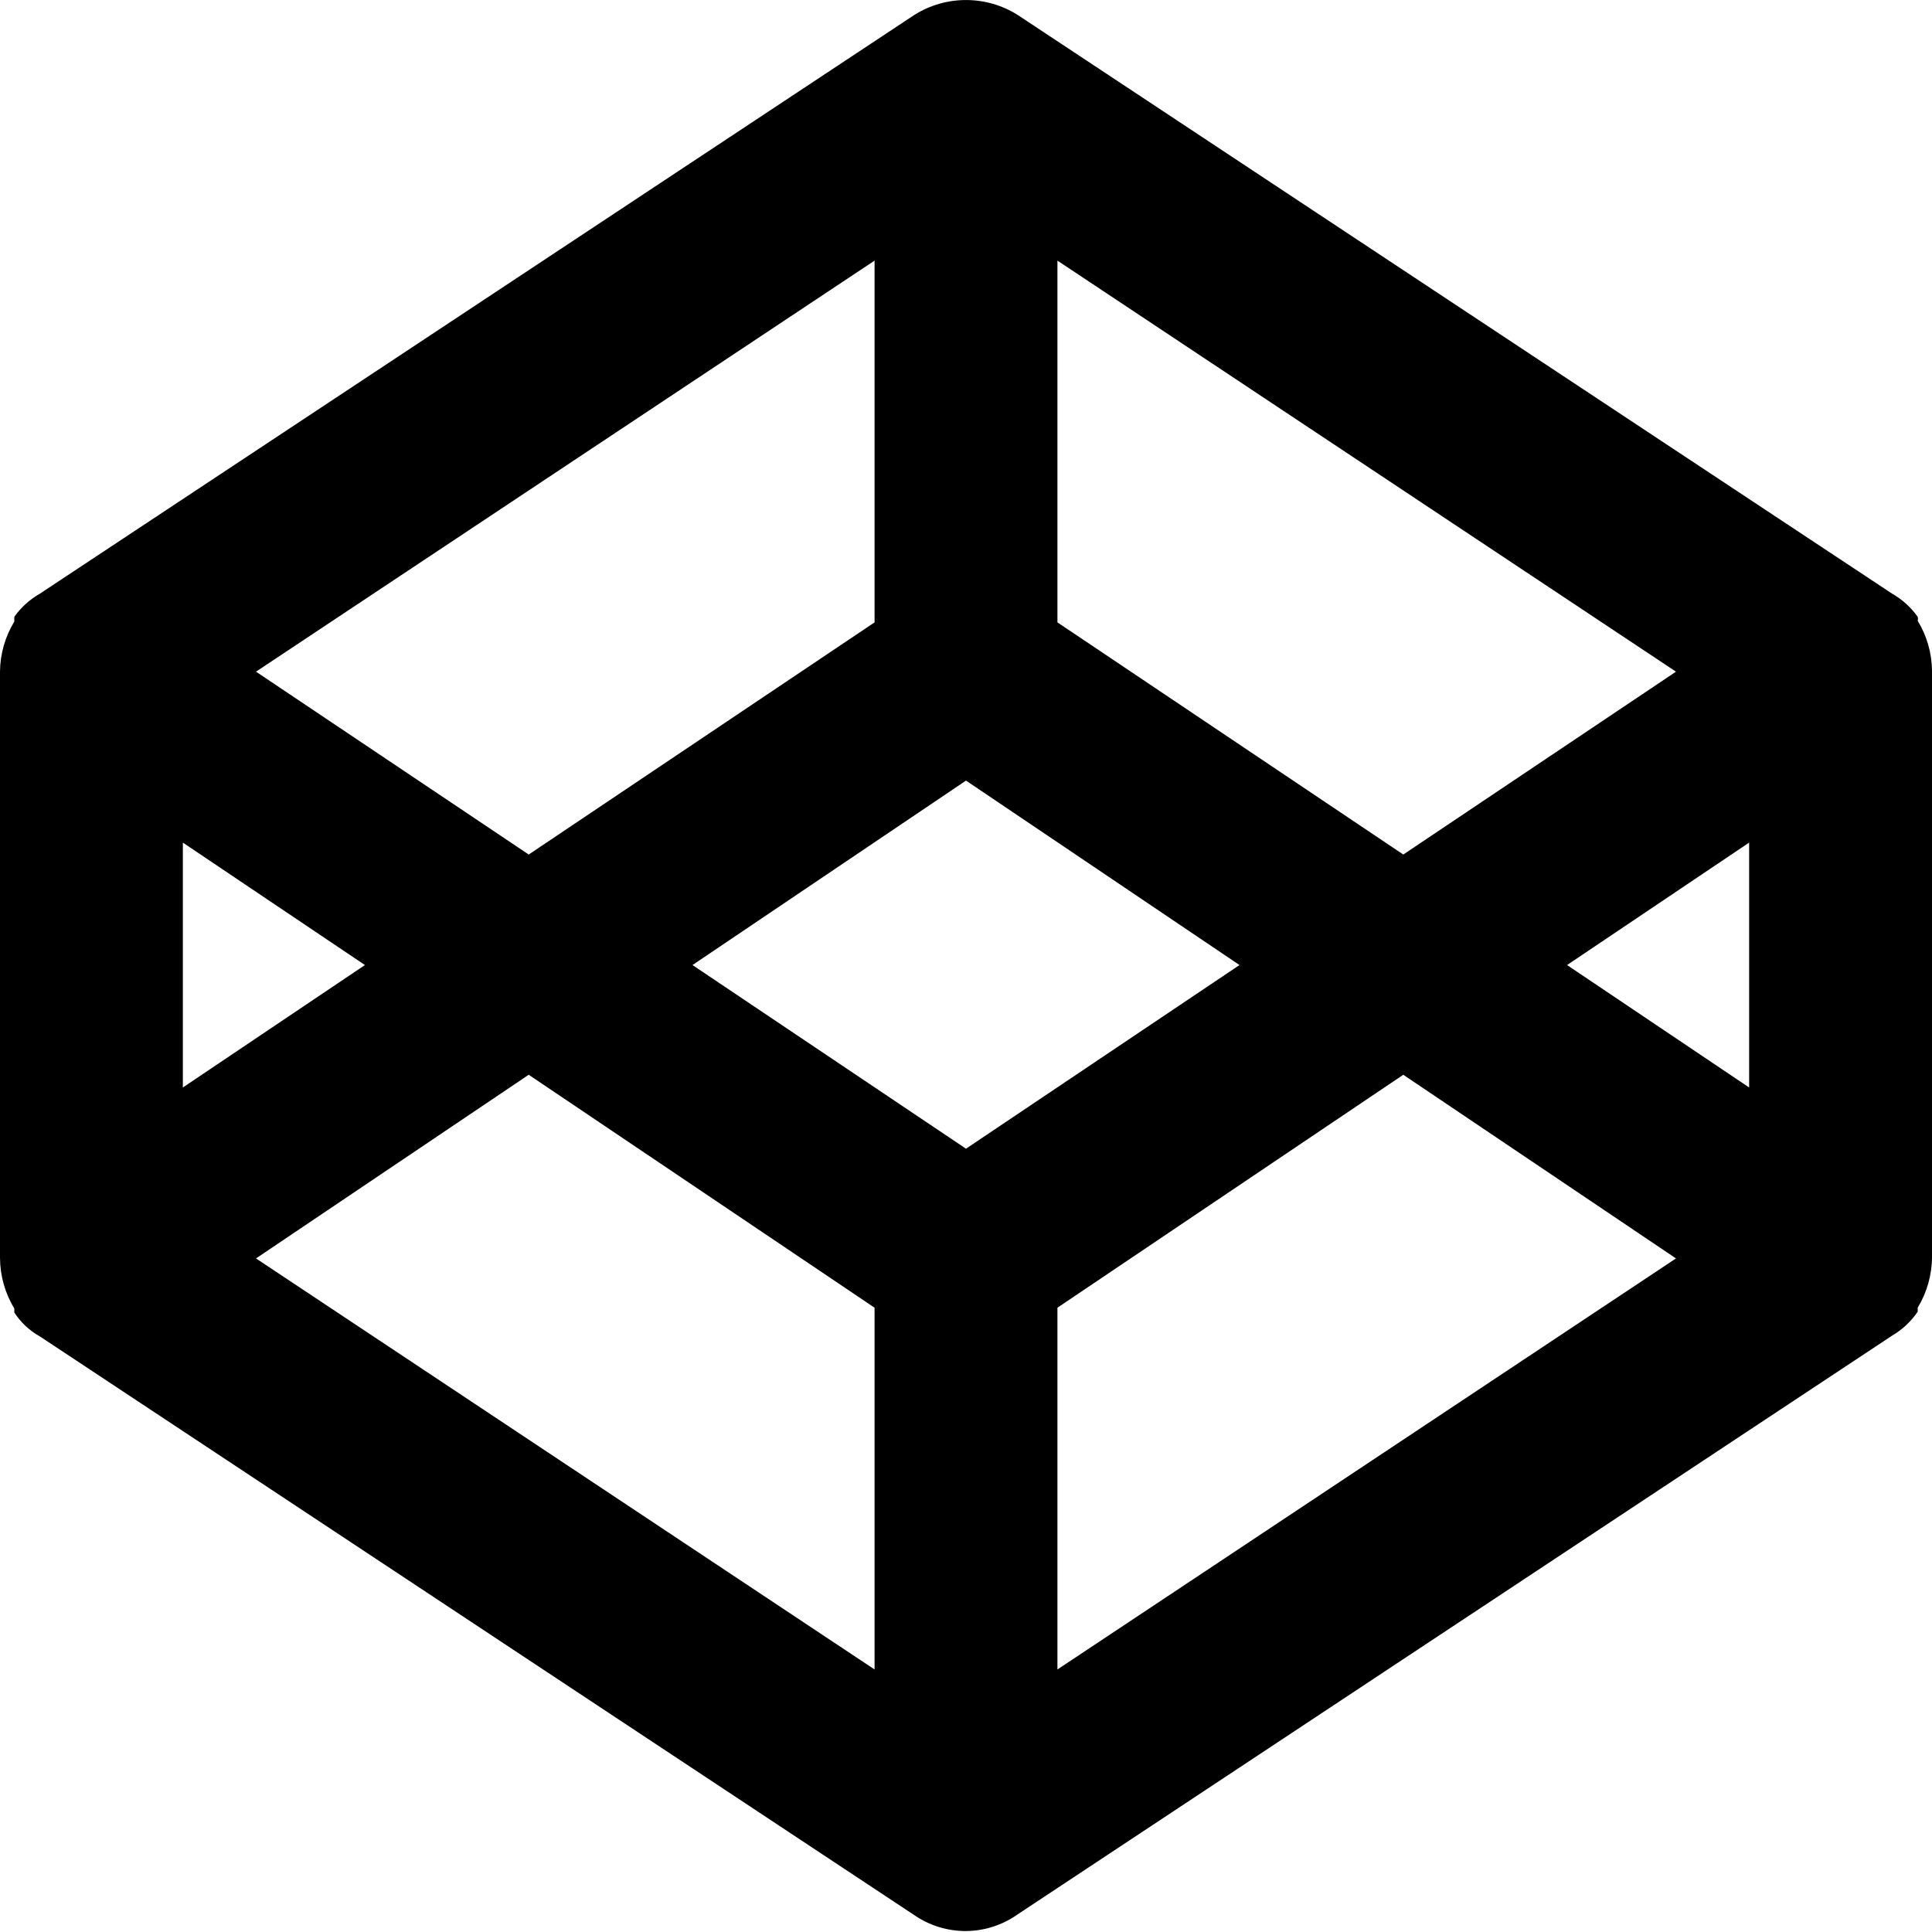
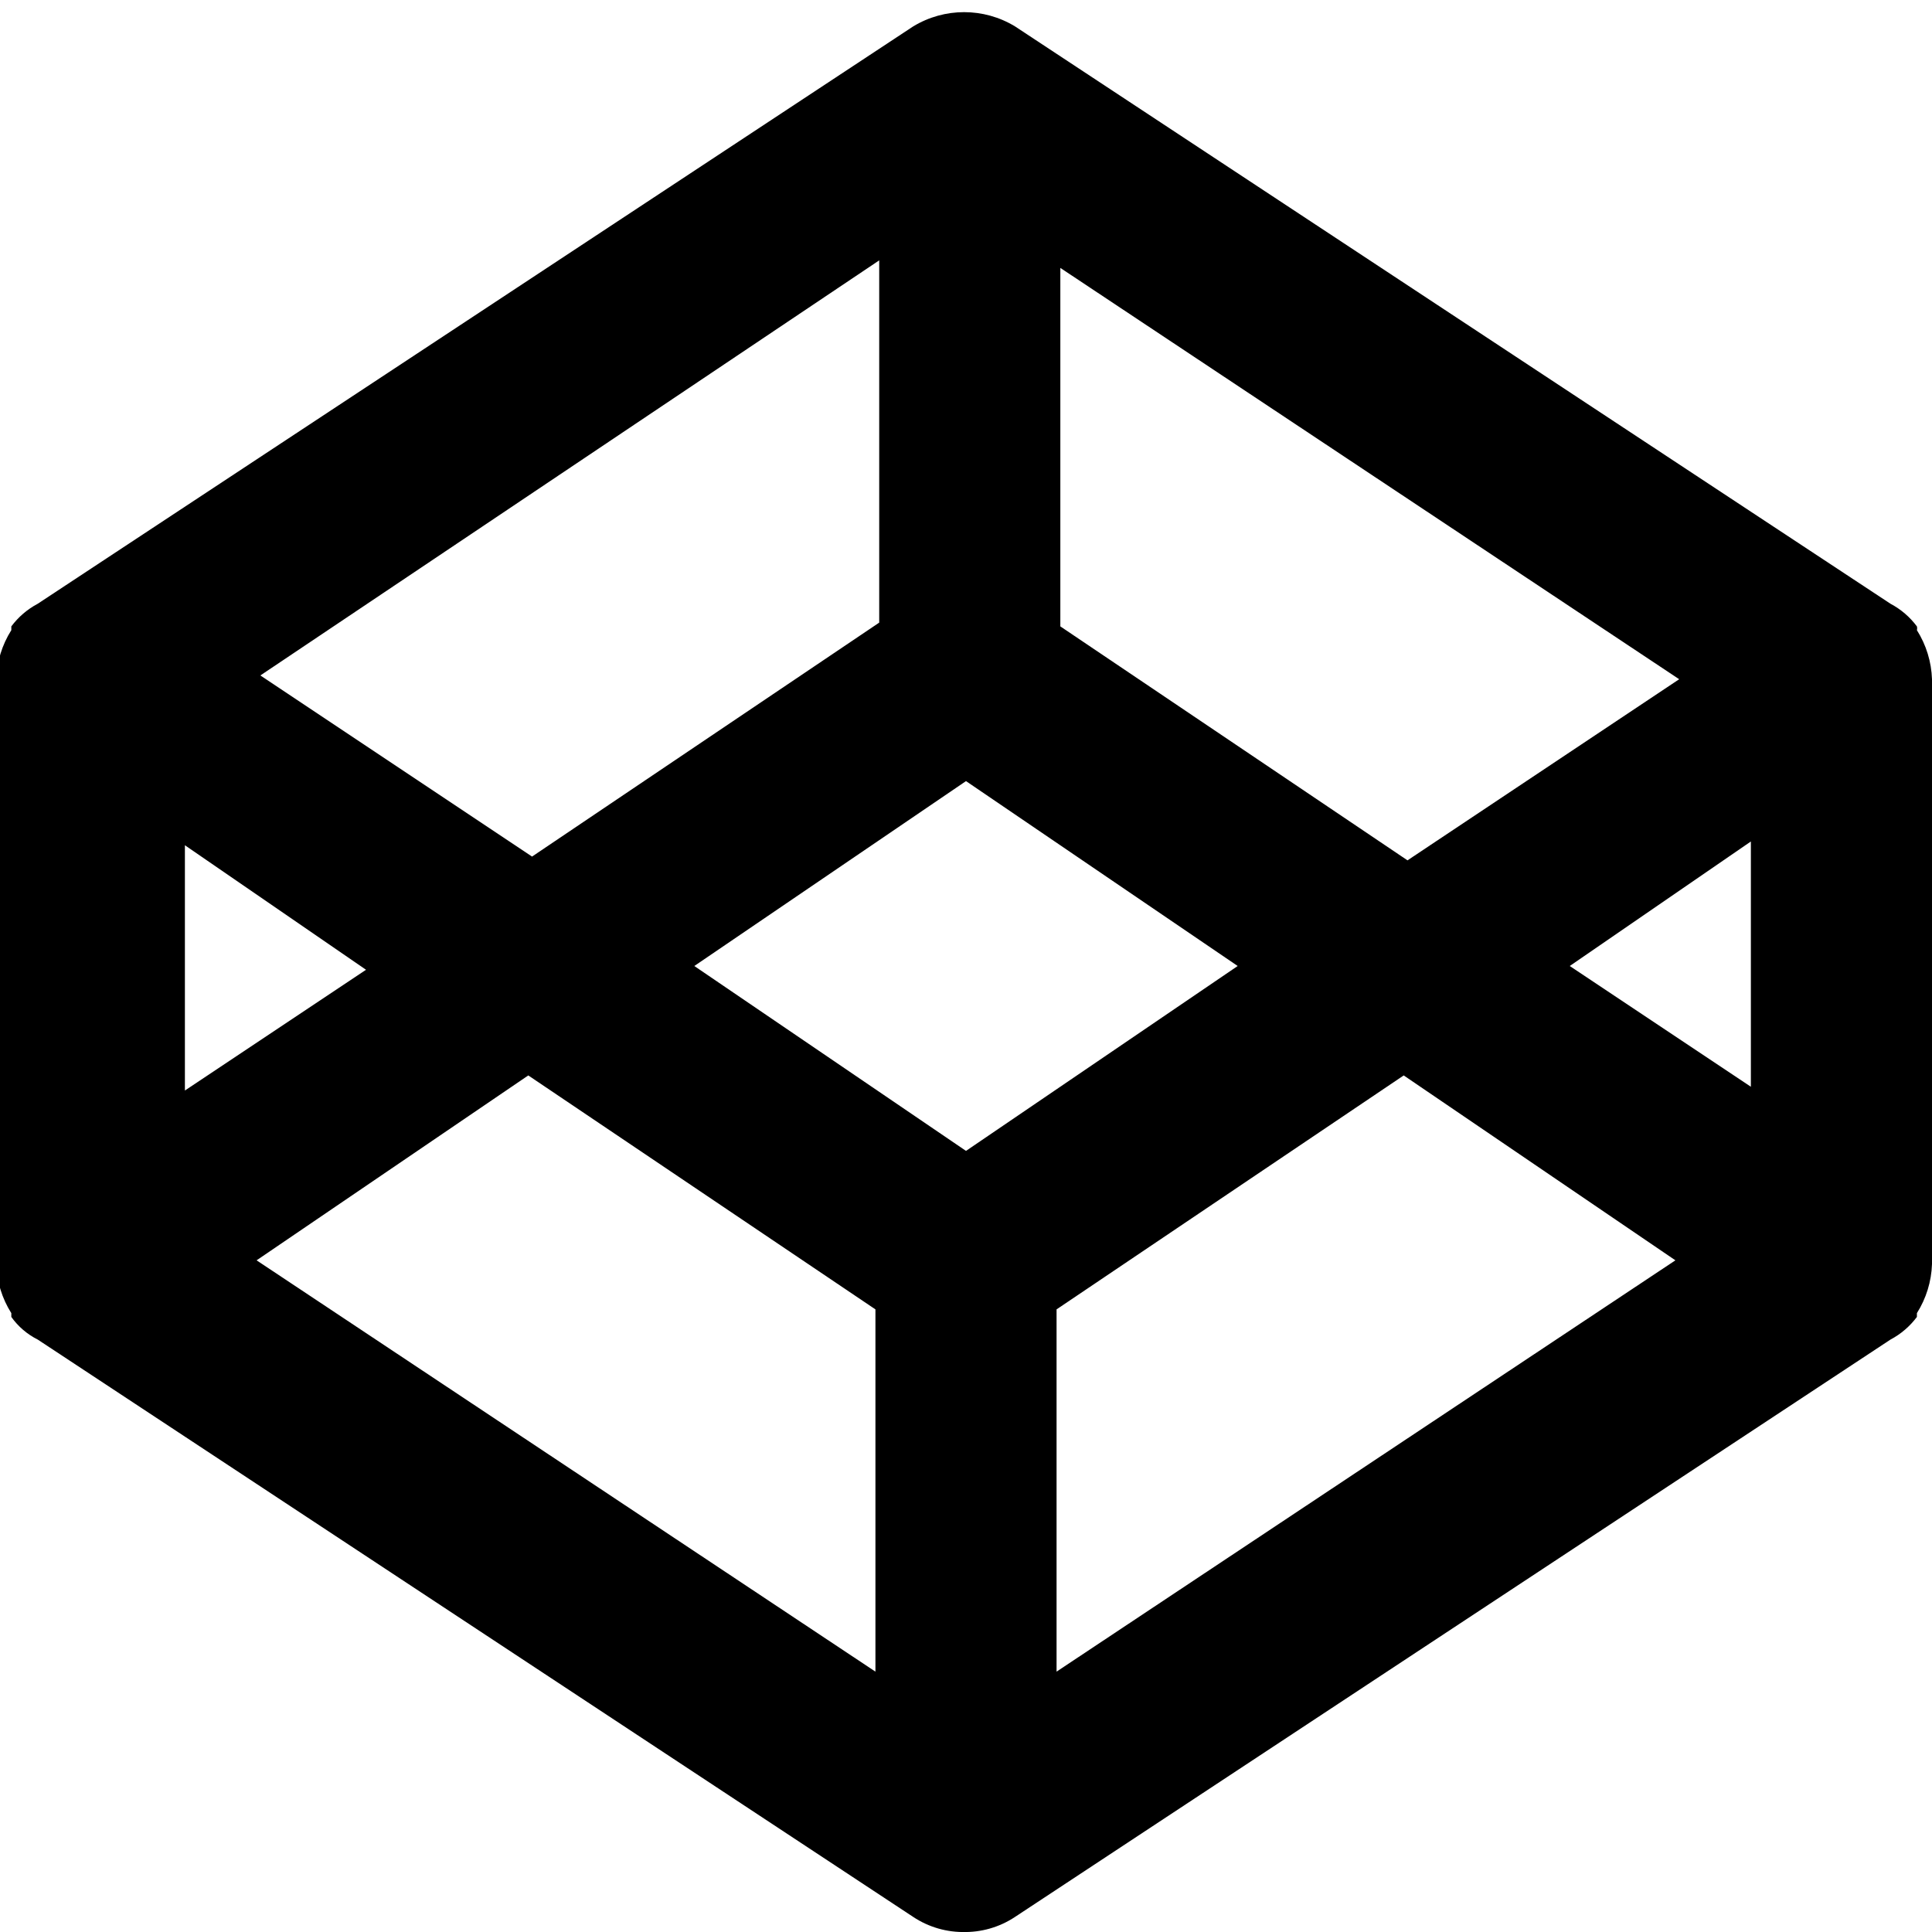
- <svg xmlns="http://www.w3.org/2000/svg" viewBox="0 0 24.3 24.3">
-   <path d="M12.15 24.288a1.14 1.14 0 0 1-.65-.2l-11-7.28a.91.91 0 0 1-.32-.3v-.05a1.24 1.24 0 0 1-.18-.64v-7.37a1.23 1.23 0 0 1 .18-.63v-.06a1 1 0 0 1 .32-.29l11-7.28a1.22 1.22 0 0 1 1.3 0l11 7.28a1 1 0 0 1 .32.29.1.1 0 0 1 0 .05 1.23 1.23 0 0 1 .18.63v7.37a1.24 1.24 0 0 1-.18.64v.05a1 1 0 0 1-.32.3l-11 7.28a1.14 1.14 0 0 1-.65.21zm1.15-7.84v4.55l7.78-5.17-3.43-2.31zm-10.08-.62 7.78 5.17v-4.55l-4.35-2.93zm5.49-3.69 3.44 2.31 3.44-2.31-3.44-2.32zm11 0 2.29 1.54v-3.08zM2.3 10.598v3.08l2.29-1.54zm11-2.77 4.35 2.92 3.43-2.3-7.78-5.17zm-10.08.62 3.43 2.3L11 7.828v-4.55z" />
+ <svg xmlns="http://www.w3.org/2000/svg" viewBox="0 0 512 512" fill="currentColor">
+   <path d="M256 512a24 24 0 0 1-14-4L10 355a19 19 0 0 1-7-6v-1a26 26 0 0 1-4-13V180a26 26 0 0 1 4-13v-1a21 21 0 0 1 7-6L242 7a26 26 0 0 1 27 0l232 153a21 21 0 0 1 7 6 2 2 0 0 1 0 1 26 26 0 0 1 4 13v155a26 26 0 0 1-4 13v1a21 21 0 0 1-7 6L269 508a24 24 0 0 1-14 4zm24-165v96l164-109-72-49zM68 334l164 109v-96l-92-62zm116-78 72 49 72-49-72-49zm232 0 48 32v-65zM49 224v65l48-32zm232-58 92 62 72-48L281 71zM69 179l72 48 92-62V69z" />
</svg>
